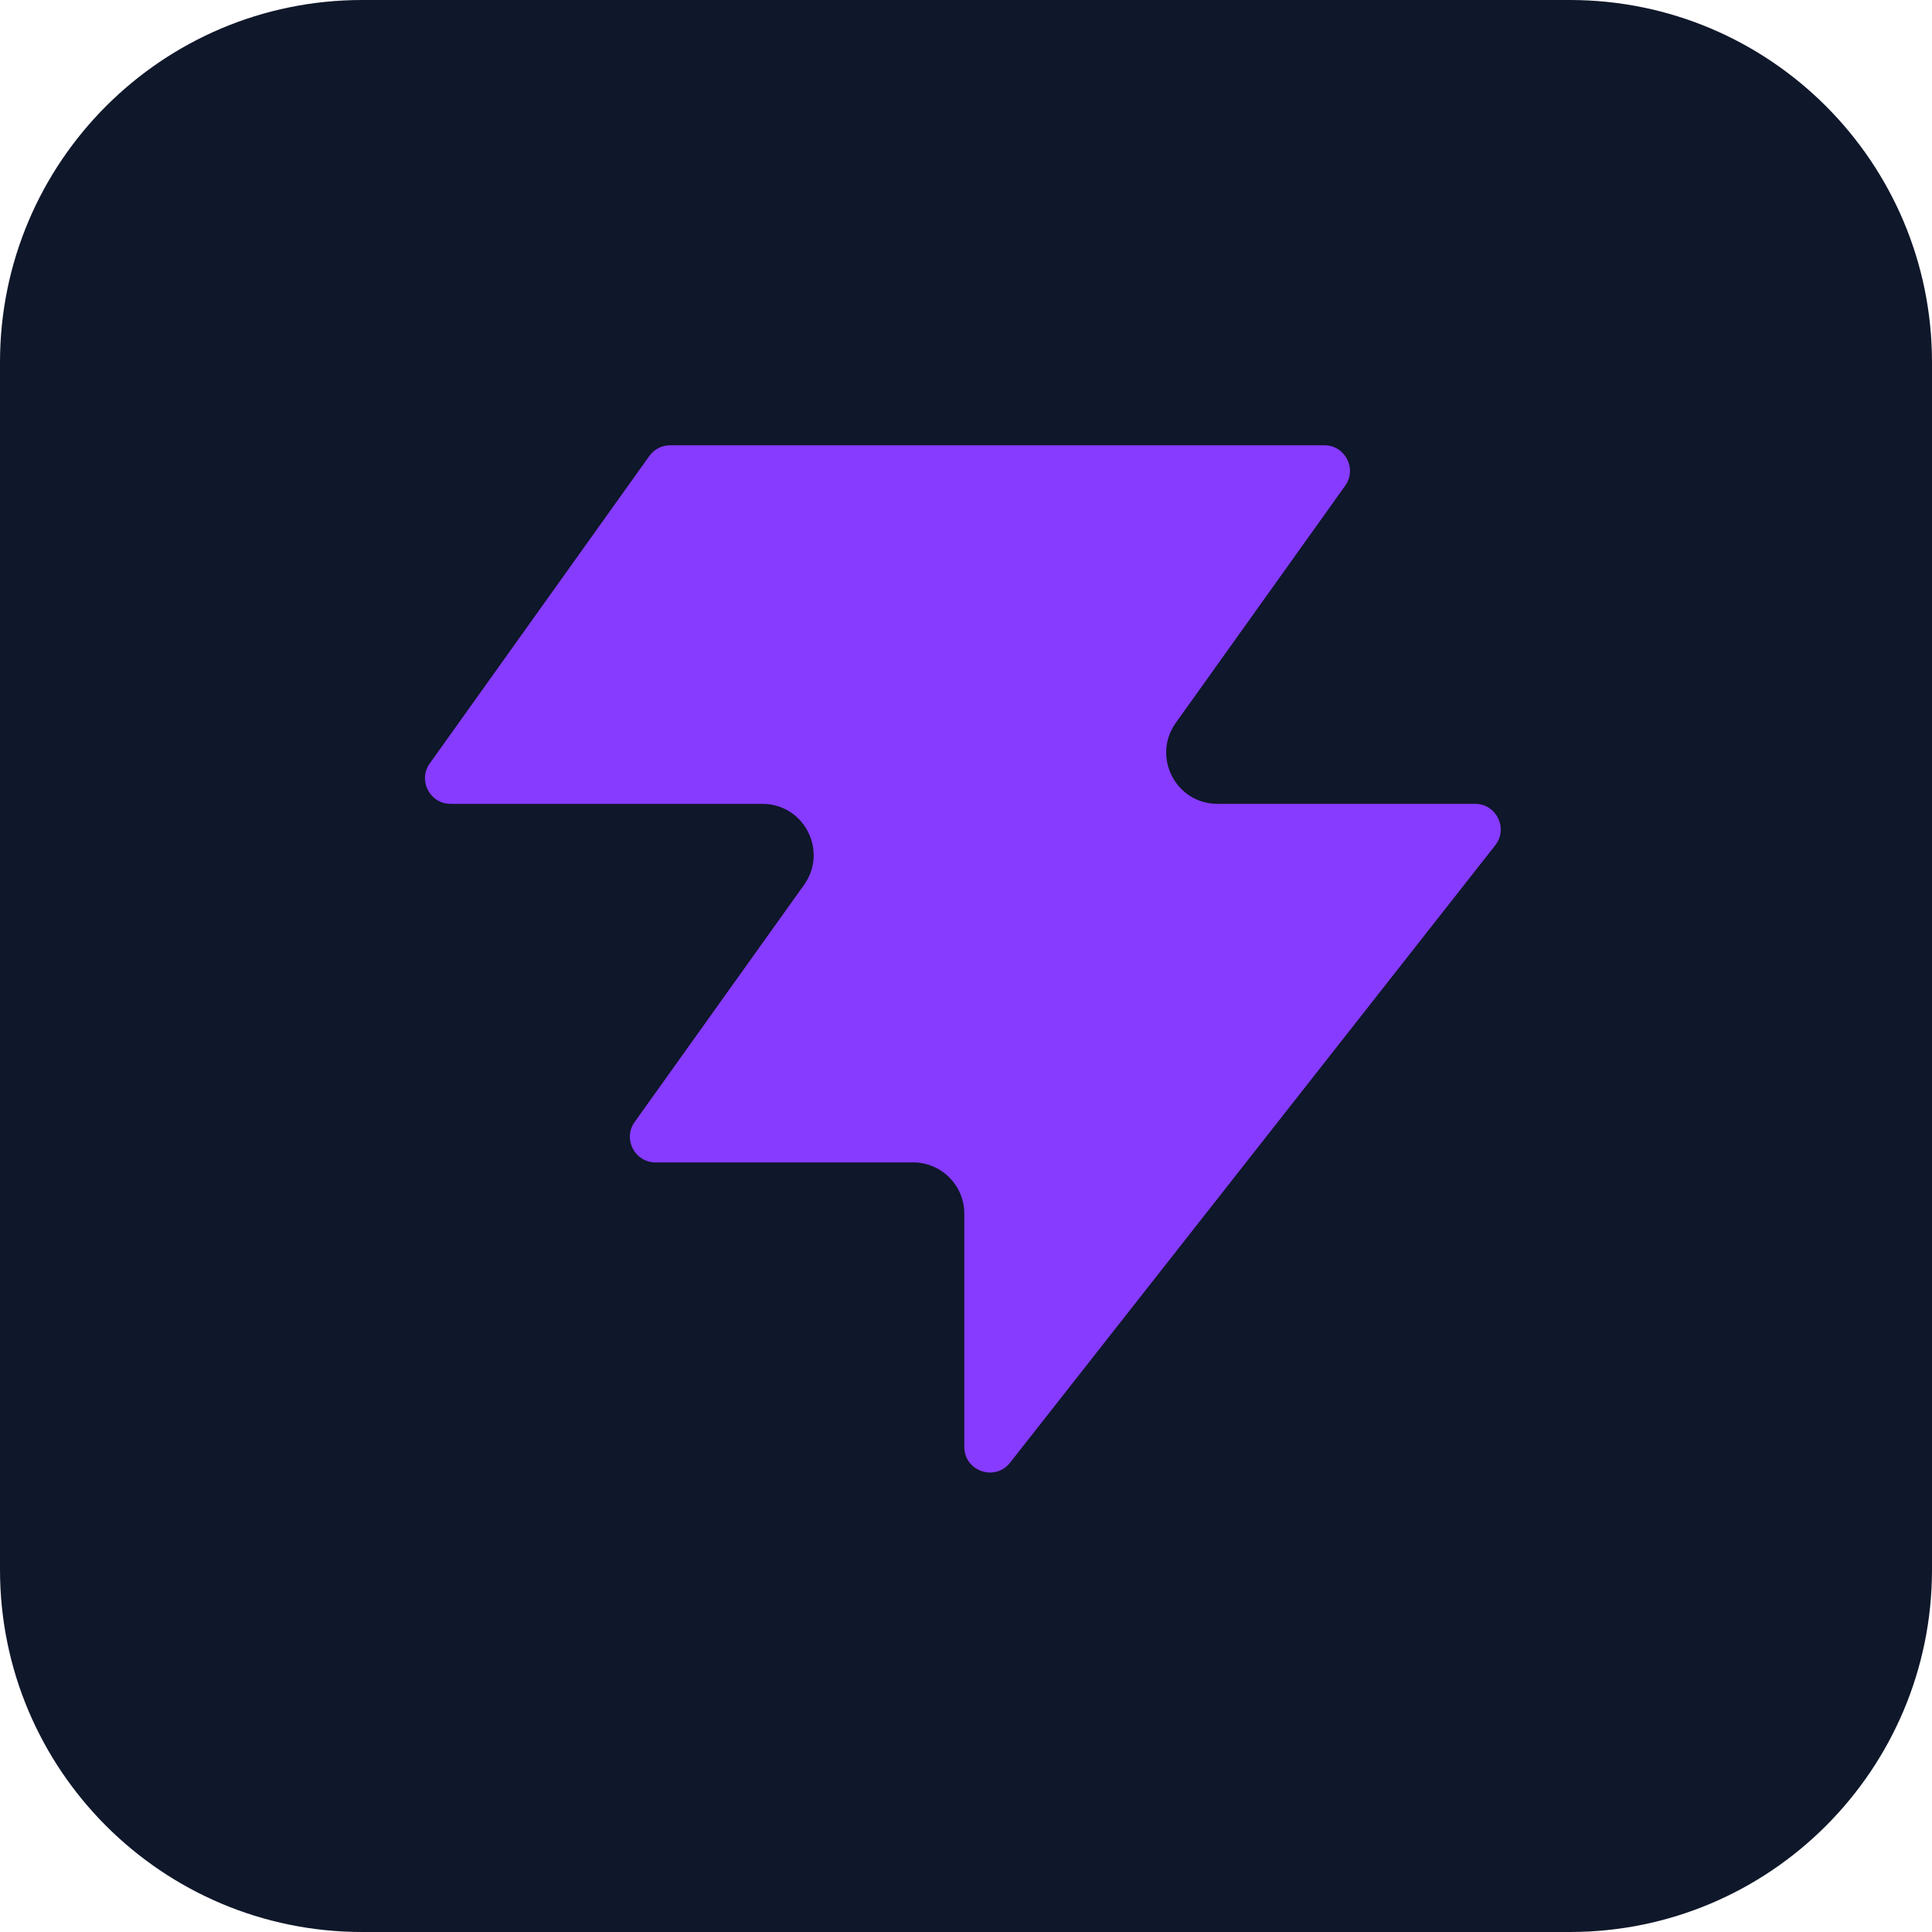
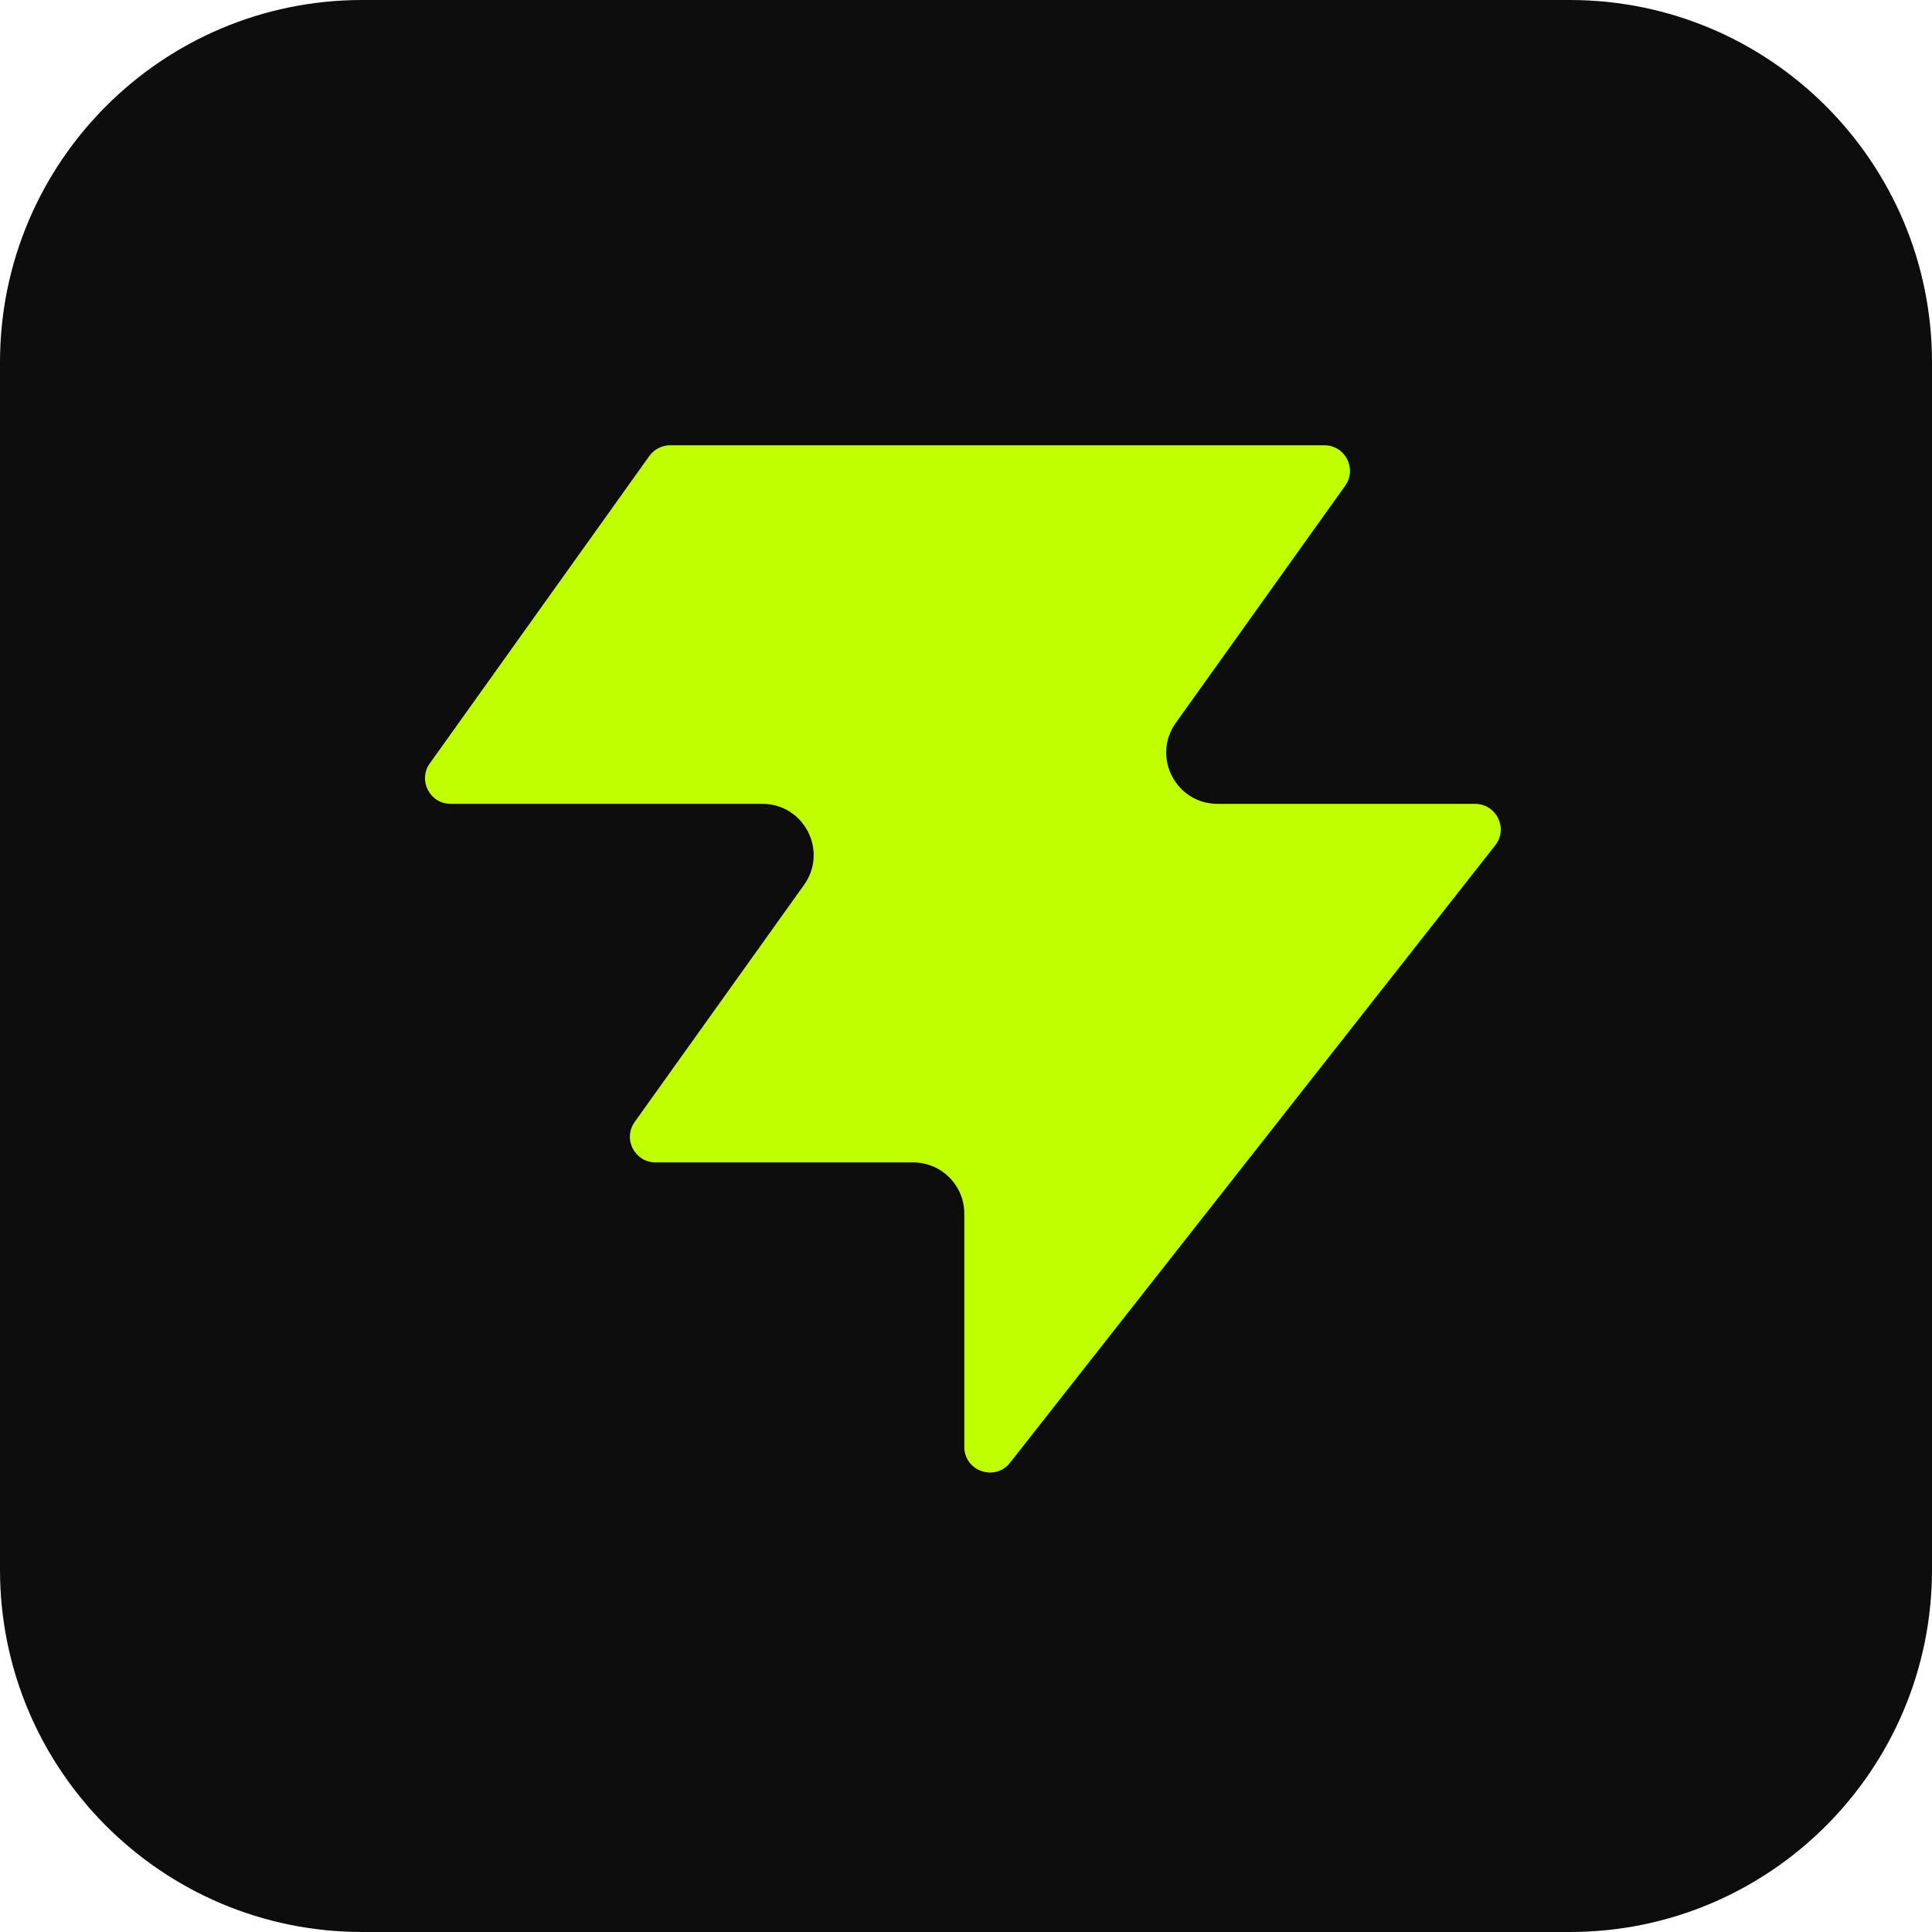
<svg xmlns="http://www.w3.org/2000/svg" viewBox="0 0 512 512">
-   <rect width="512" height="512" rx="96" fill="#0f172a" />
-   <path fill="#863bff" d="M267.676 387.628c-3.984 5.07-12.126 2.25-12.126-4.188v-61.818c0-7.494-6.078-13.572-13.572-13.572h-68.256c-5.52 0-8.736-6.24-5.52-10.728l44.88-62.826c6.42-8.982 0-21.468-11.052-21.468h-82.608c-5.52 0-8.736-6.24-5.52-10.728l58.176-81.456a6.78 6.78 0 0 1 5.52-2.844h173.364c5.52 0 8.736 6.24 5.52 10.728l-44.88 62.826c-6.42 8.988 0 21.474 11.052 21.474h68.262c5.658 0 8.838 6.528 5.34 10.98L267.676 387.628Z" />
+   <rect width="512" height="512" rx="96" fill="#0d0d0d" />
+   <path fill="#c0ff00" d="M267.676 387.628c-3.984 5.07-12.126 2.25-12.126-4.188v-61.818c0-7.494-6.078-13.572-13.572-13.572h-68.256c-5.52 0-8.736-6.24-5.52-10.728l44.88-62.826c6.42-8.982 0-21.468-11.052-21.468h-82.608c-5.52 0-8.736-6.24-5.52-10.728l58.176-81.456a6.78 6.78 0 0 1 5.52-2.844h173.364c5.52 0 8.736 6.24 5.52 10.728l-44.88 62.826c-6.42 8.988 0 21.474 11.052 21.474h68.262c5.658 0 8.838 6.528 5.34 10.98L267.676 387.628Z" />
</svg>
